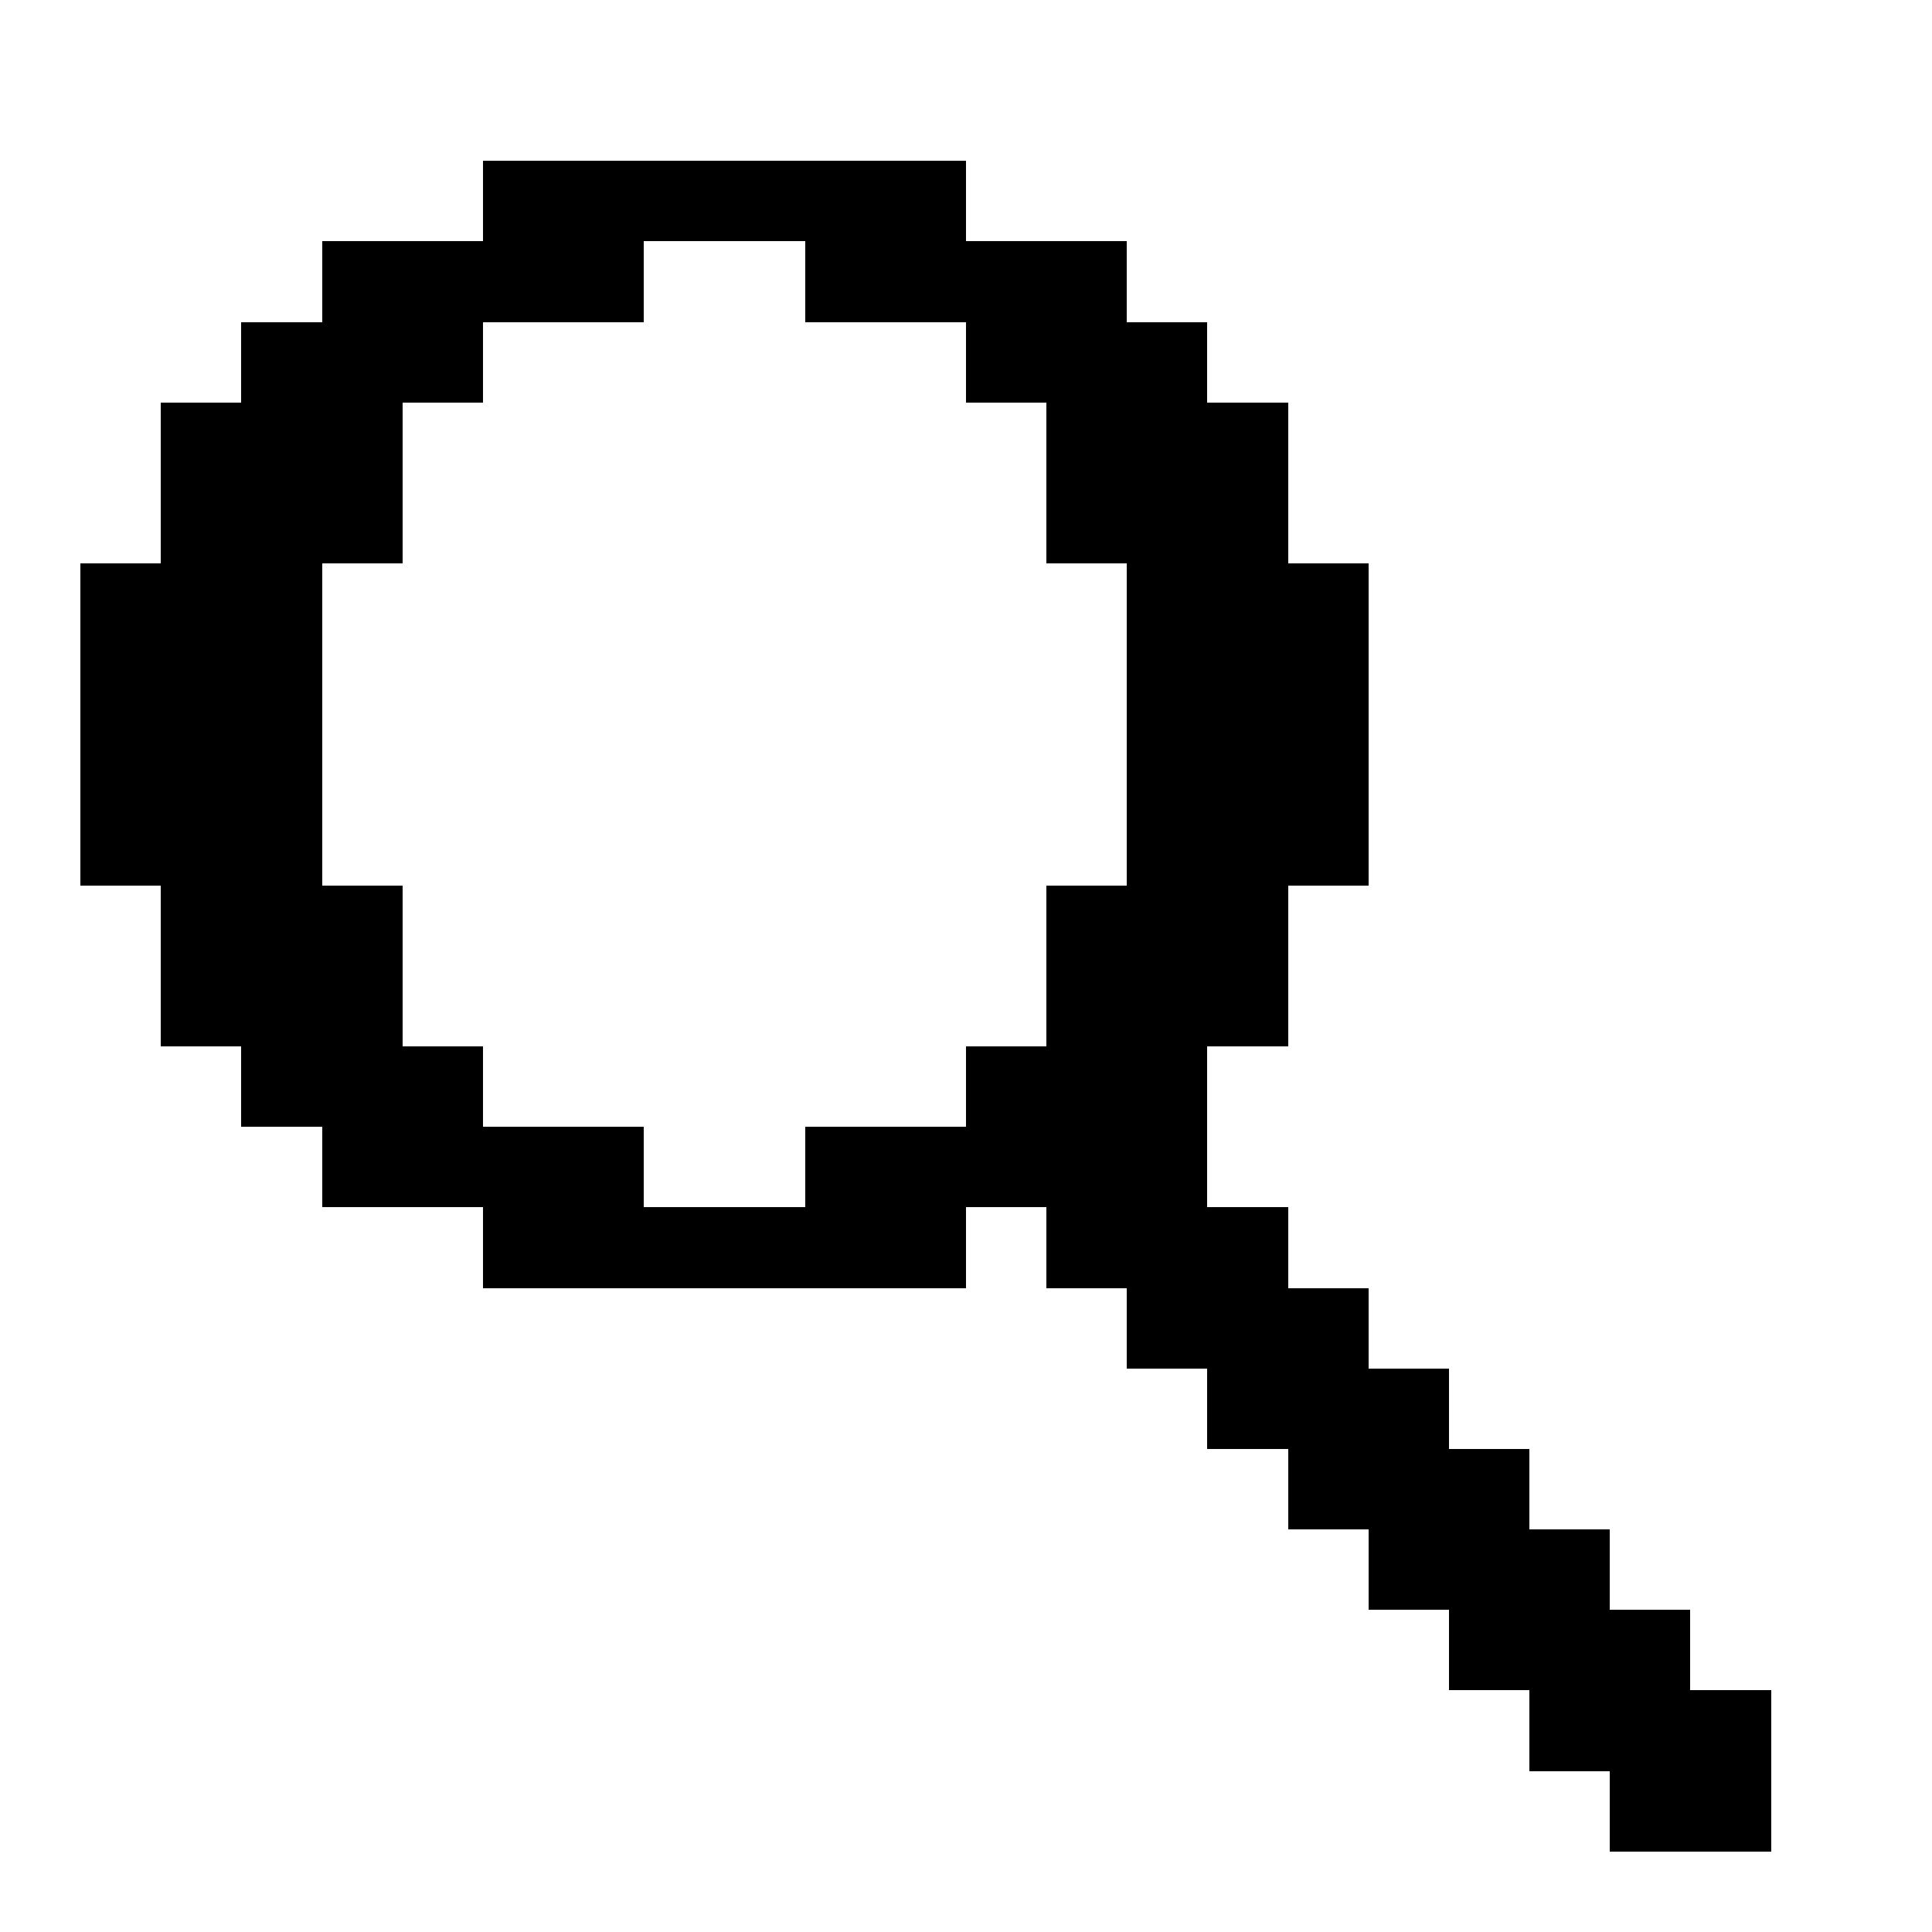
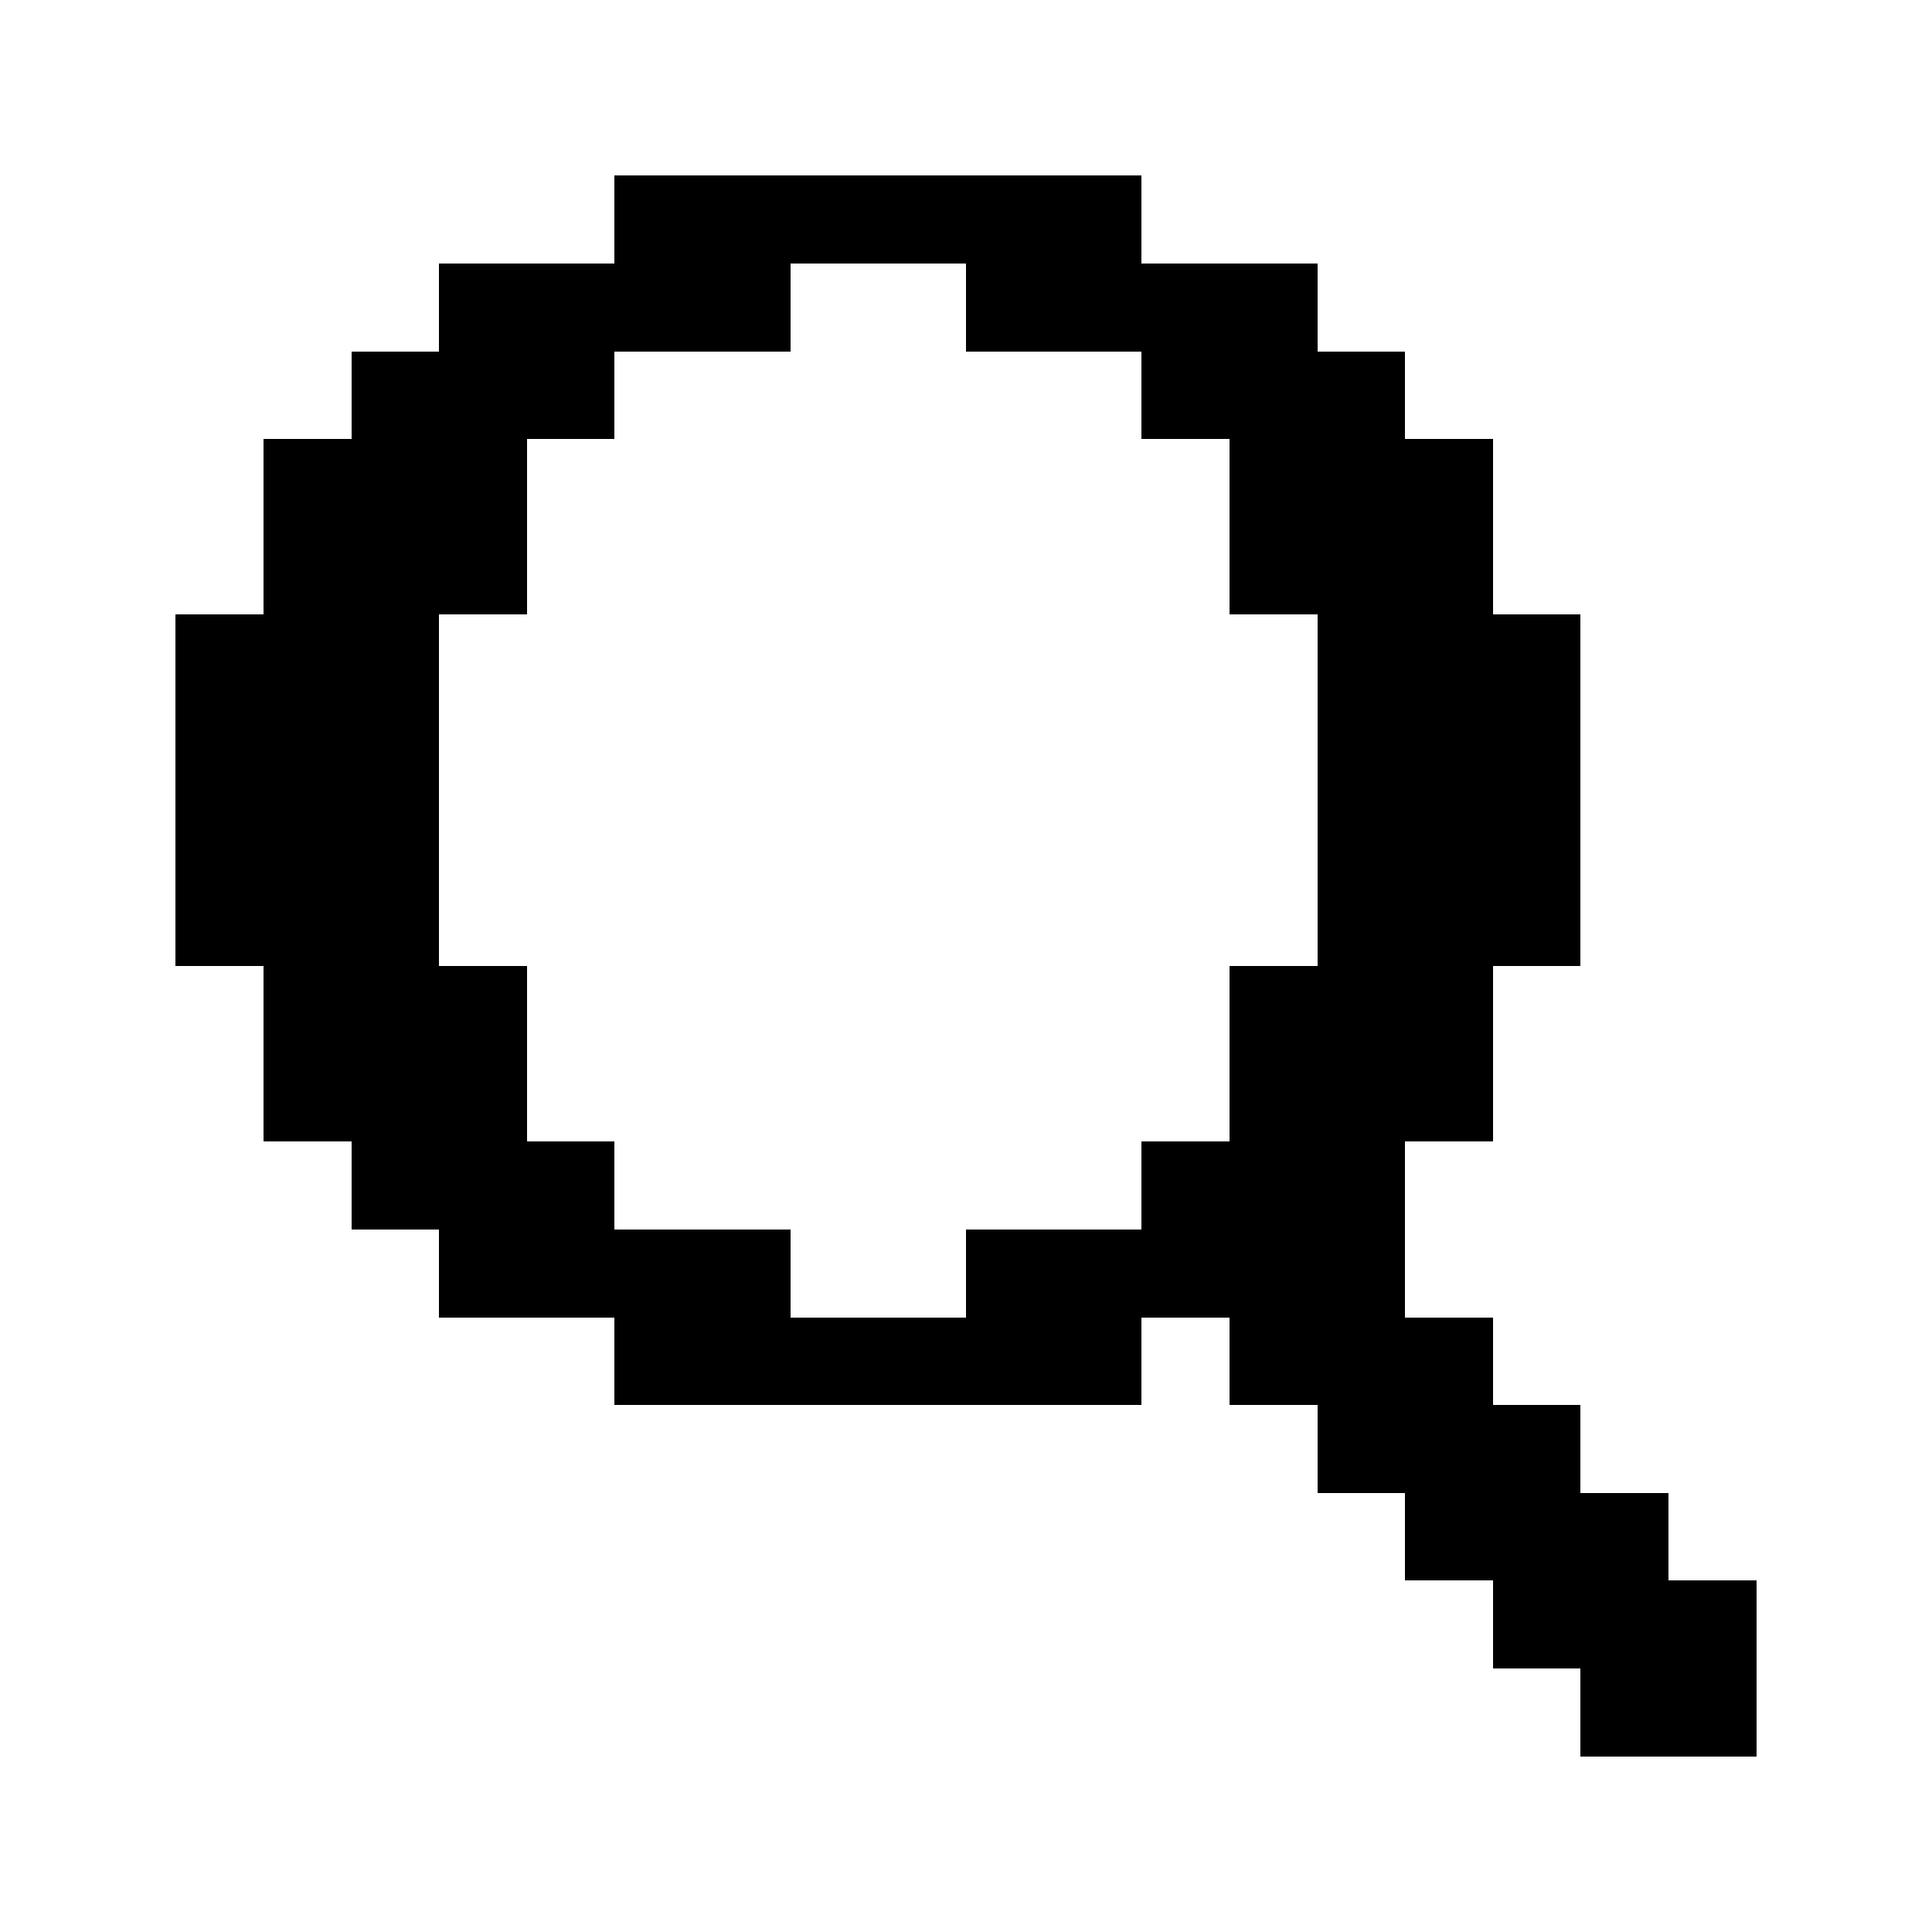
- <svg xmlns="http://www.w3.org/2000/svg" version="1.1" width="96" height="96" shape-rendering="crispEdges">
-   <rect x="24" y="8" width="24" height="4" fill="#000000" />
-   <rect x="16" y="12" width="16" height="4" fill="#000000" />
-   <rect x="40" y="12" width="16" height="4" fill="#000000" />
-   <rect x="12" y="16" width="12" height="4" fill="#000000" />
-   <rect x="48" y="16" width="12" height="4" fill="#000000" />
-   <rect x="8" y="20" width="12" height="8" fill="#000000" />
-   <rect x="52" y="20" width="12" height="8" fill="#000000" />
-   <rect x="4" y="28" width="12" height="16" fill="#000000" />
-   <rect x="56" y="28" width="12" height="16" fill="#000000" />
-   <rect x="8" y="44" width="12" height="8" fill="#000000" />
-   <rect x="52" y="44" width="12" height="8" fill="#000000" />
-   <rect x="12" y="52" width="12" height="4" fill="#000000" />
-   <rect x="48" y="52" width="12" height="8" fill="#000000" />
-   <rect x="16" y="56" width="16" height="4" fill="#000000" />
-   <rect x="40" y="56" width="8" height="8" fill="#000000" />
-   <rect x="24" y="60" width="16" height="4" fill="#000000" />
-   <rect x="52" y="60" width="12" height="4" fill="#000000" />
-   <rect x="56" y="64" width="12" height="4" fill="#000000" />
-   <rect x="60" y="68" width="12" height="4" fill="#000000" />
-   <rect x="64" y="72" width="12" height="4" fill="#000000" />
-   <rect x="68" y="76" width="12" height="4" fill="#000000" />
-   <rect x="72" y="80" width="12" height="4" fill="#000000" />
-   <rect x="76" y="84" width="12" height="4" fill="#000000" />
-   <rect x="80" y="88" width="8" height="4" fill="#000000" />
+ <svg xmlns="http://www.w3.org/2000/svg" version="1.1" width="88" height="88" shape-rendering="crispEdges">
+   <rect x="28" y="8" width="24" height="4" fill="#000000" />
+   <rect x="20" y="12" width="16" height="4" fill="#000000" />
+   <rect x="44" y="12" width="16" height="4" fill="#000000" />
+   <rect x="16" y="16" width="12" height="4" fill="#000000" />
+   <rect x="52" y="16" width="12" height="4" fill="#000000" />
+   <rect x="12" y="20" width="12" height="8" fill="#000000" />
+   <rect x="56" y="20" width="12" height="8" fill="#000000" />
+   <rect x="8" y="28" width="12" height="16" fill="#000000" />
+   <rect x="60" y="28" width="12" height="16" fill="#000000" />
+   <rect x="12" y="44" width="12" height="8" fill="#000000" />
+   <rect x="56" y="44" width="12" height="8" fill="#000000" />
+   <rect x="16" y="52" width="12" height="4" fill="#000000" />
+   <rect x="52" y="52" width="12" height="8" fill="#000000" />
+   <rect x="20" y="56" width="16" height="4" fill="#000000" />
+   <rect x="44" y="56" width="8" height="8" fill="#000000" />
+   <rect x="28" y="60" width="16" height="4" fill="#000000" />
+   <rect x="56" y="60" width="12" height="4" fill="#000000" />
+   <rect x="60" y="64" width="12" height="4" fill="#000000" />
+   <rect x="64" y="68" width="12" height="4" fill="#000000" />
+   <rect x="68" y="72" width="12" height="4" fill="#000000" />
+   <rect x="72" y="76" width="8" height="4" fill="#000000" />
</svg>
